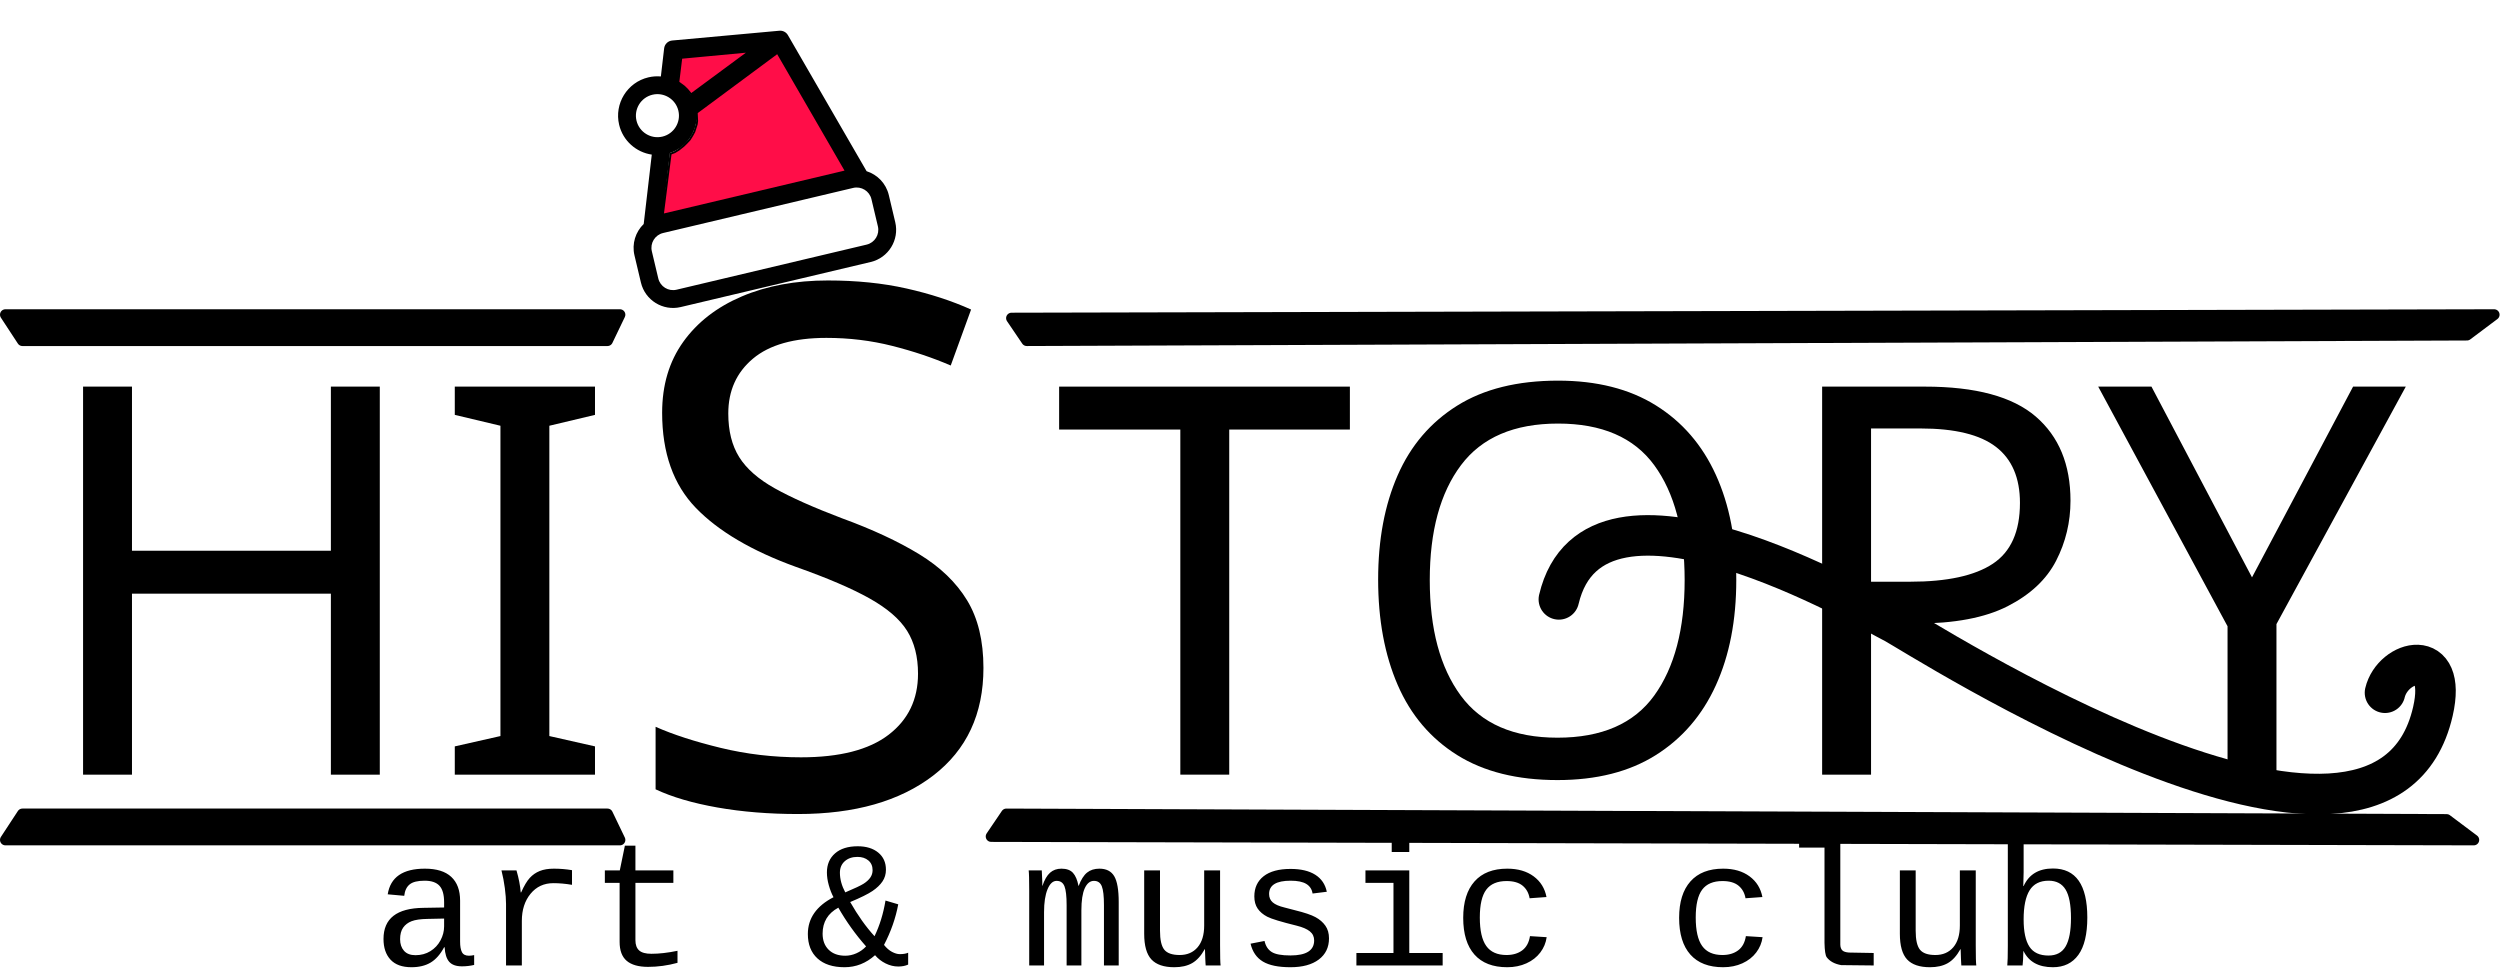
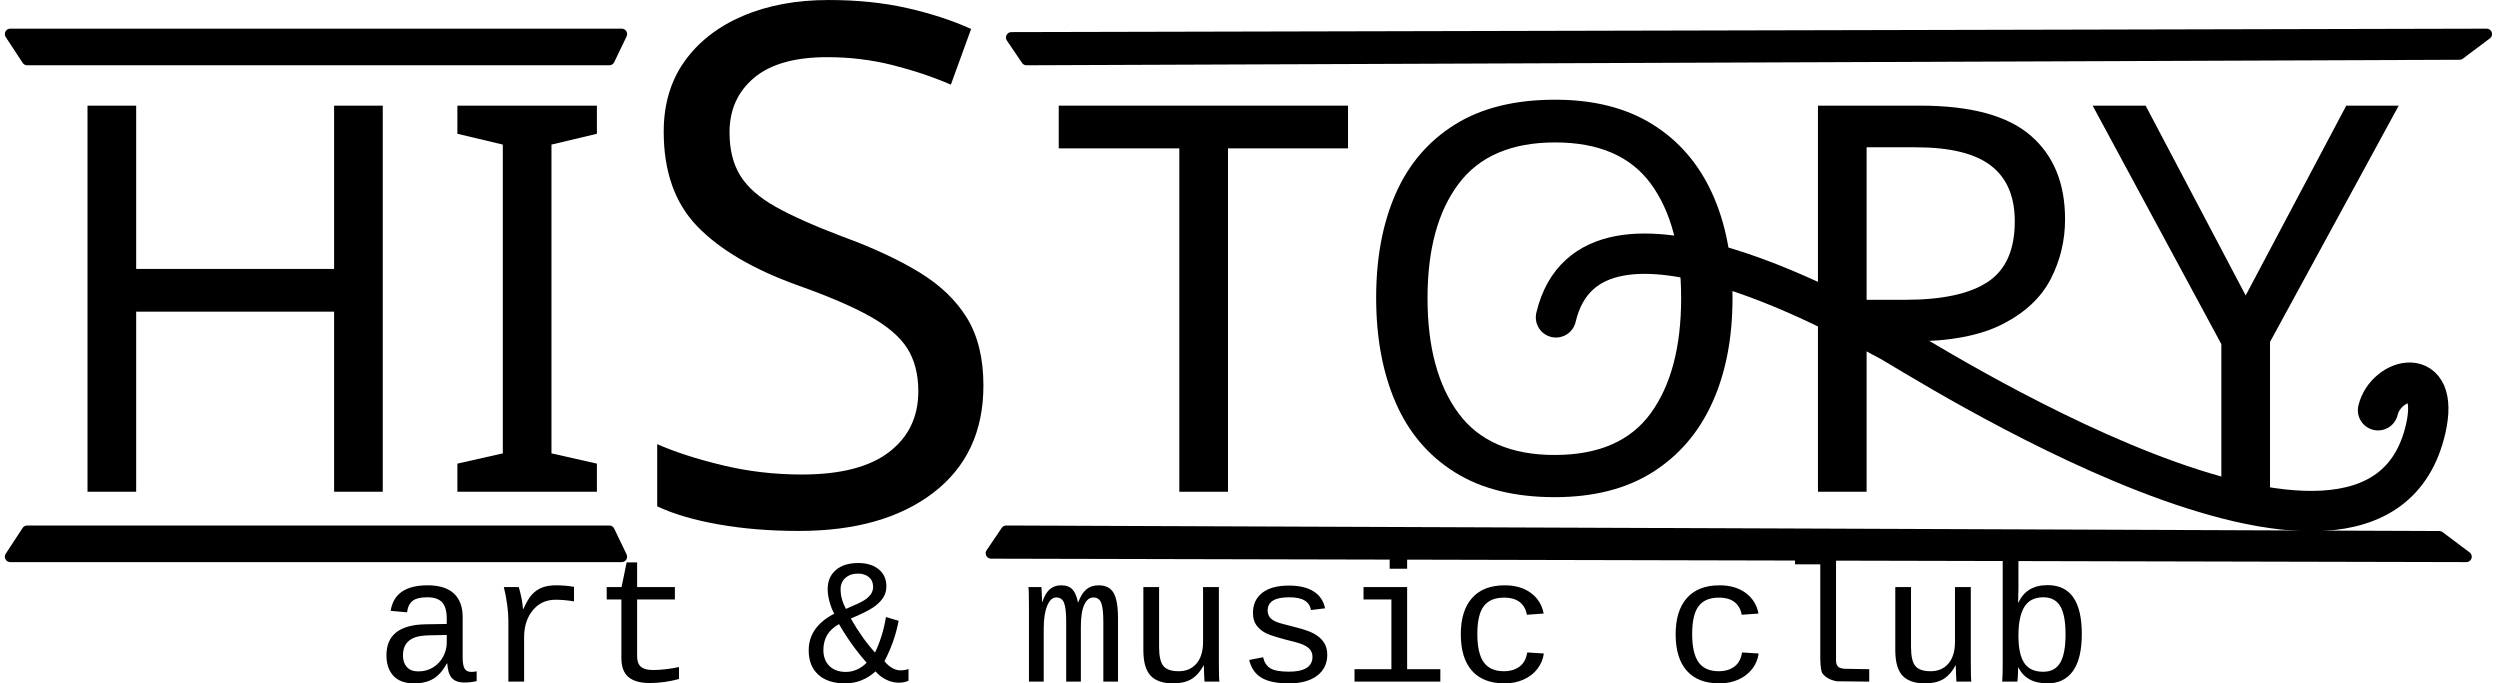
- <svg xmlns="http://www.w3.org/2000/svg" width="100%" height="100%" viewBox="0 0 5314 2059" version="1.1" xml:space="preserve" style="fill-rule:evenodd;clip-rule:evenodd;stroke-linecap:round;stroke-linejoin:round;stroke-miterlimit:1.5;">
+ <svg xmlns="http://www.w3.org/2000/svg" width="100%" height="100%" viewBox="0 0 4013 1096" version="1.1" xml:space="preserve" style="fill-rule:evenodd;clip-rule:evenodd;stroke-linecap:round;stroke-linejoin:round;stroke-miterlimit:1.5;">
+   <path d="M1623.454,60.225l24.304,35.867l2300.383,-8.854l43.367,-32.533l-2368.054,5.521Z" style="stroke:#000;stroke-width:17.38px;" />
  <g>
-     <path d="M2150.127,676.251l32.344,47.731l3061.347,-11.783l57.712,-43.295l-3151.403,7.347Z" style="stroke:#000;stroke-width:23.12px;" />
+     <path d="M1590.908,888.092l24.304,-35.867l2300.383,8.854l43.367,32.533l-2368.054,-5.521Z" style="stroke:#000;stroke-width:17.38px;" />
+   </g>
+   <path d="M997.95,54.704l-19.879,41.388l-934.479,0l-27.117,-41.388l981.475,0Z" style="stroke:#000;stroke-width:17.38px;" />
+   <g>
+     <path d="M997.95,893.613l-19.879,-41.387l-934.479,0l-27.117,41.387l981.475,0Z" style="stroke:#000;stroke-width:17.38px;" />
+   </g>
+   <g>
+     <text x="56.271px" y="789.354px" style="font-family:'SansSerifCollection', 'Sans Serif Collection', sans-serif;font-size:868.013px;">HI</text>
+   </g>
+   <g>
    <g>
-       <path d="M2106.815,1777.975l32.344,-47.731l3061.347,11.783l57.712,43.295l-3151.403,-7.347Z" style="stroke:#000;stroke-width:23.12px;" />
-     </g>
-     <path d="M1317.707,668.904l-26.455,55.078l-1243.603,0l-36.087,-55.078l1306.145,0Z" style="stroke:#000;stroke-width:23.12px;" />
-     <g>
-       <path d="M1317.707,1785.322l-26.455,-55.078l-1243.603,0l-36.087,55.078l1306.145,0Z" style="stroke:#000;stroke-width:23.12px;" />
-     </g>
-     <g>
-       <text x="64.522px" y="1646.575px" style="font-family:'SansSerifCollection', 'Sans Serif Collection', sans-serif;font-size:1155.15px;">HI</text>
-     </g>
-     <g>
-       <g>
-         <text x="2239.745px" y="1646.575px" style="font-family:'SansSerifCollection', 'Sans Serif Collection', sans-serif;font-size:1155.15px;">T</text>
-         <text x="2858.91px" y="1646.575px" style="font-family:'SansSerifCollection', 'Sans Serif Collection', sans-serif;font-size:1155.15px;">OPY</text>
-       </g>
-     </g>
-     <g>
-       <text x="1314.735px" y="1714.84px" style="font-family:'SansSerifCollection', 'Sans Serif Collection', sans-serif;font-size:1545.151px;">S</text>
-     </g>
-     <g>
-       <text x="791.271px" y="2052.197px" style="font-family:'CourierNewPSMT', 'Courier New', monospace;font-size:382.383px;">art &amp; music club</text>
-     </g>
-     <g>
-       <path d="M3313.505,1274.04c75.706,-320.905 658.668,23.25 712.088,49.838c43.001,21.398 1036.387,665.654 1145.784,188.28c32.178,-140.438 -85.398,-109.297 -101.828,-39.674" style="fill:none;stroke:#000;stroke-width:86.17px;" />
-       <path d="M1842.032,363.894l-167.251,-289.193c-3.698,-6.399 -10.778,-10.063 -18.139,-9.391l-227.835,20.789c-8.929,0.805 -16.073,7.781 -17.112,16.692l-6.948,59.721c-8.701,-0.77 -17.663,-0.202 -26.617,1.922c-44.892,10.649 -72.749,55.836 -62.099,100.733c8.139,34.309 36.453,58.646 69.388,63.474l-17.162,147.496c-17.239,16.661 -25.536,41.732 -19.613,66.704l13.709,57.792c8.929,37.642 46.816,61.002 84.46,52.072l404.066,-95.85c37.644,-8.93 61.002,-46.818 52.072,-84.46l-13.709,-57.792c-5.9,-24.874 -24.448,-43.502 -47.21,-50.708Zm-43.714,0.169l-389.594,92.417l15.275,-131.291c36.494,-12.187 59.841,-47.908 56.866,-85.831l171.723,-127.277l145.731,251.982Zm-350.732,-241.596l145.167,-13.244l-124.422,92.218c-6.86,-10.931 -16.09,-20.014 -26.832,-26.671l6.087,-52.302Zm-94.655,133.946c-5.823,-24.548 9.407,-49.256 33.951,-55.078c24.542,-5.822 49.245,9.41 55.071,33.955c0.01,0.044 0.017,0.086 0.027,0.13c5.742,24.506 -9.475,49.139 -33.978,54.952c-24.546,5.823 -49.249,-9.413 -55.072,-33.959Zm513.119,224.734c4.103,17.295 -6.629,34.703 -23.925,38.805l-404.066,95.85c-17.295,4.103 -34.703,-6.629 -38.805,-23.925l-13.709,-57.792c-4.103,-17.295 6.629,-34.703 23.925,-38.805l404.066,-95.85c17.295,-4.103 34.703,6.629 38.805,23.925l13.709,57.792Z" style="fill-rule:nonzero;" />
-       <path d="M1408.888,456.412l389.419,-92.358l-145.703,-251.921l-171.664,127.223l0.841,17.82l-0.849,6.79l-2.334,7.426l-2.758,8.487l-4.244,7.851l-5.517,8.911l-6.536,6.999l-6.518,6.382l-10.456,8.283l-8.283,5.024l-8.827,3.395l-16.572,129.688Z" style="fill:#ff0d48;stroke:#000;stroke-width:4.17px;" />
-       <path d="M1448.155,122.832l-6.382,52.009l12.357,9.098l6.79,6.654l5.296,6.382l2.716,3.666l123.764,-91.4l-144.54,13.591Z" style="fill:#ff0d48;stroke:#000;stroke-width:4.17px;" />
+       <text x="1690.796px" y="789.354px" style="font-family:'SansSerifCollection', 'Sans Serif Collection', sans-serif;font-size:868.013px;">T</text>
+       <text x="2156.054px" y="789.354px" style="font-family:'SansSerifCollection', 'Sans Serif Collection', sans-serif;font-size:868.013px;">OPY</text>
    </g>
  </g>
+   <g>
+     <text x="995.717px" y="840.65px" style="font-family:'SansSerifCollection', 'Sans Serif Collection', sans-serif;font-size:1161.071px;">S</text>
+   </g>
+   <g>
+     <text x="602.371px" y="1094.15px" style="font-family:'CourierNewPSMT', 'Courier New', monospace;font-size:287.333px;">art &amp; music club</text>
+   </g>
+   <g>
+     <path d="M2497.65,509.421c56.887,-241.137 494.942,17.471 535.083,37.45c32.312,16.079 778.771,500.192 860.975,141.479c24.179,-105.529 -64.171,-82.129 -76.517,-29.813" style="fill:none;stroke:#000;stroke-width:64.75px;" />
+   </g>
</svg>
